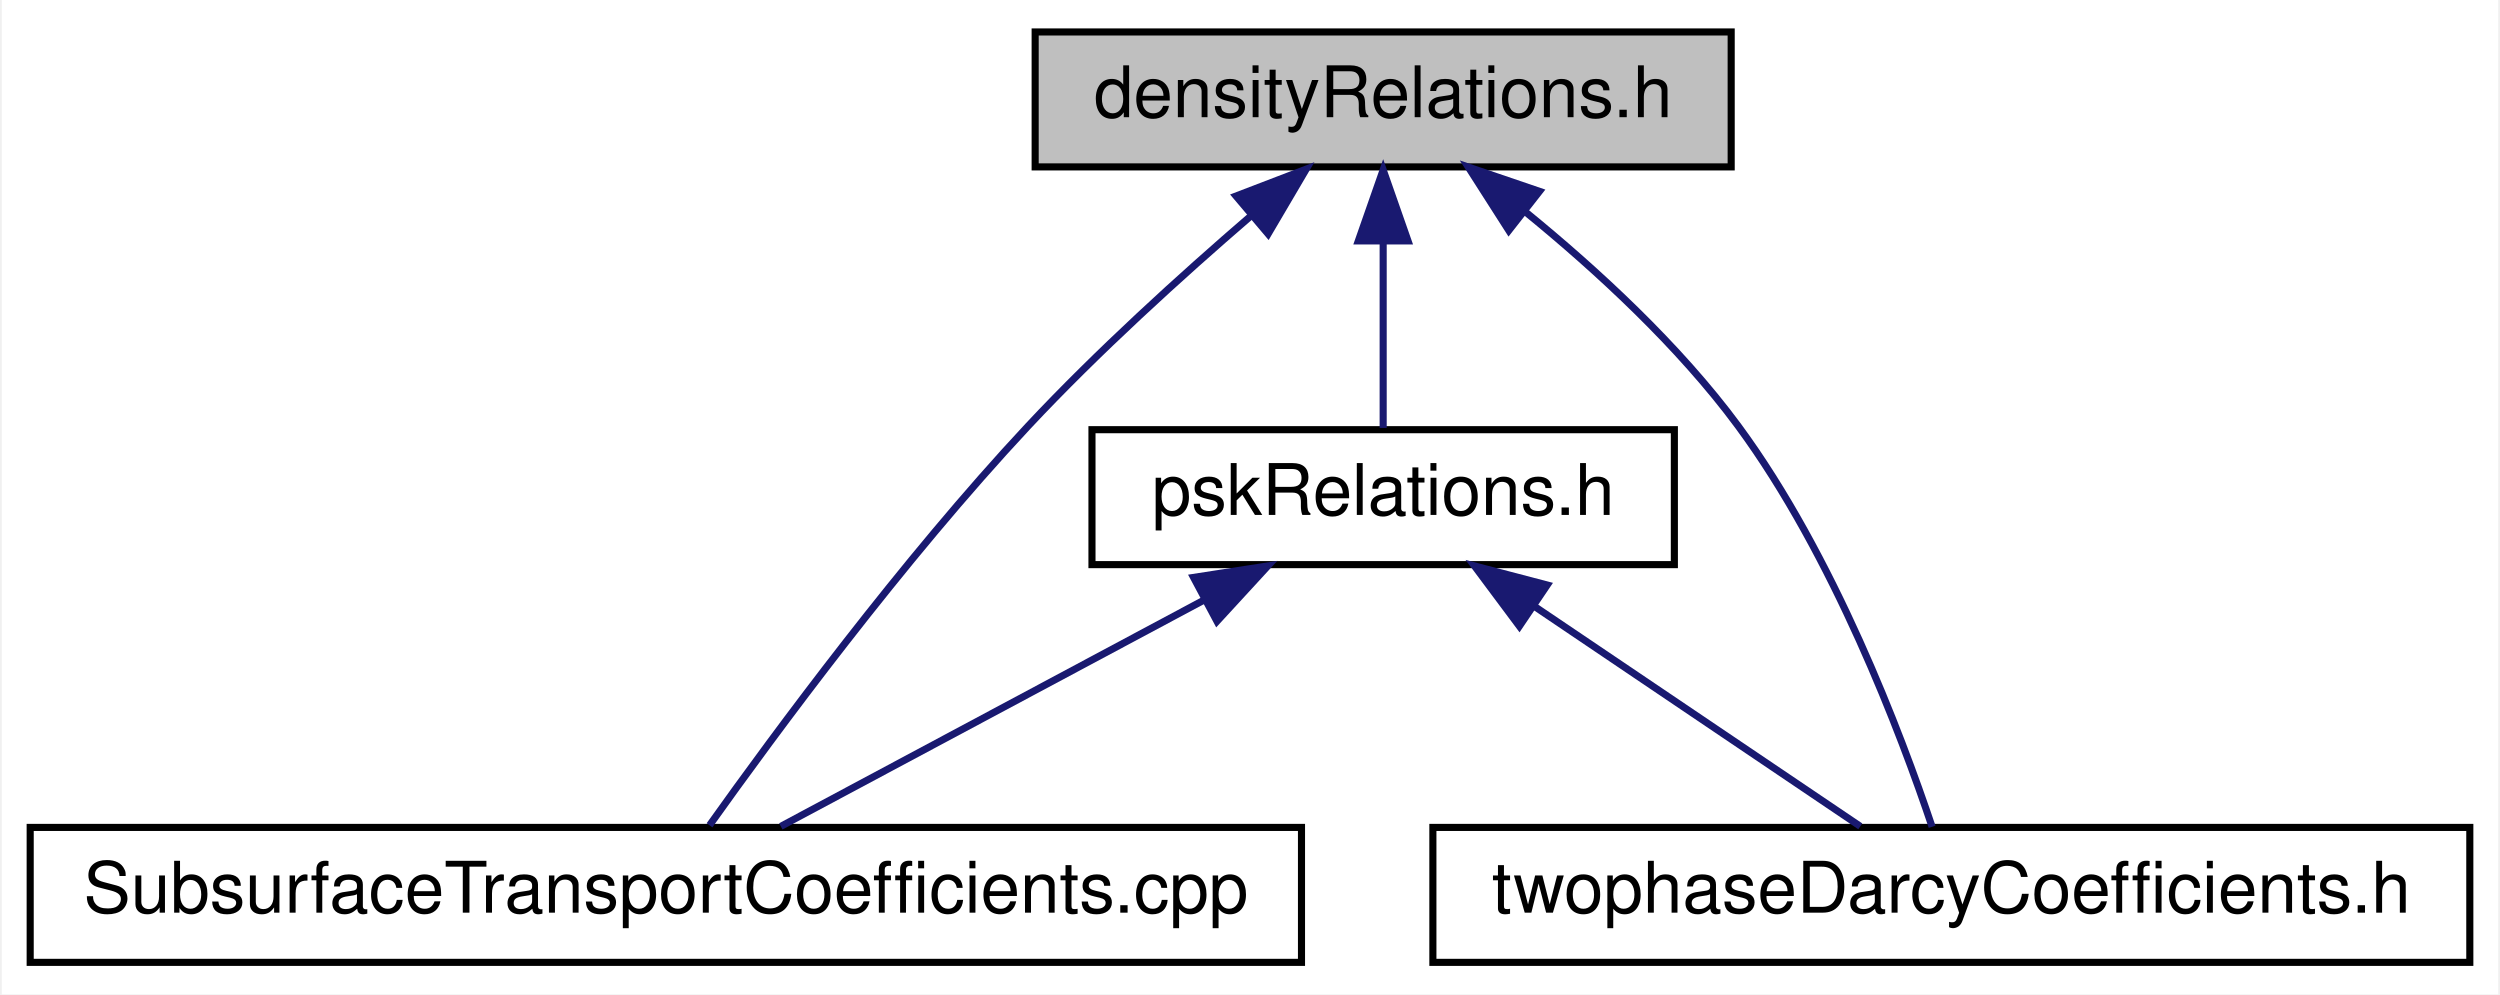
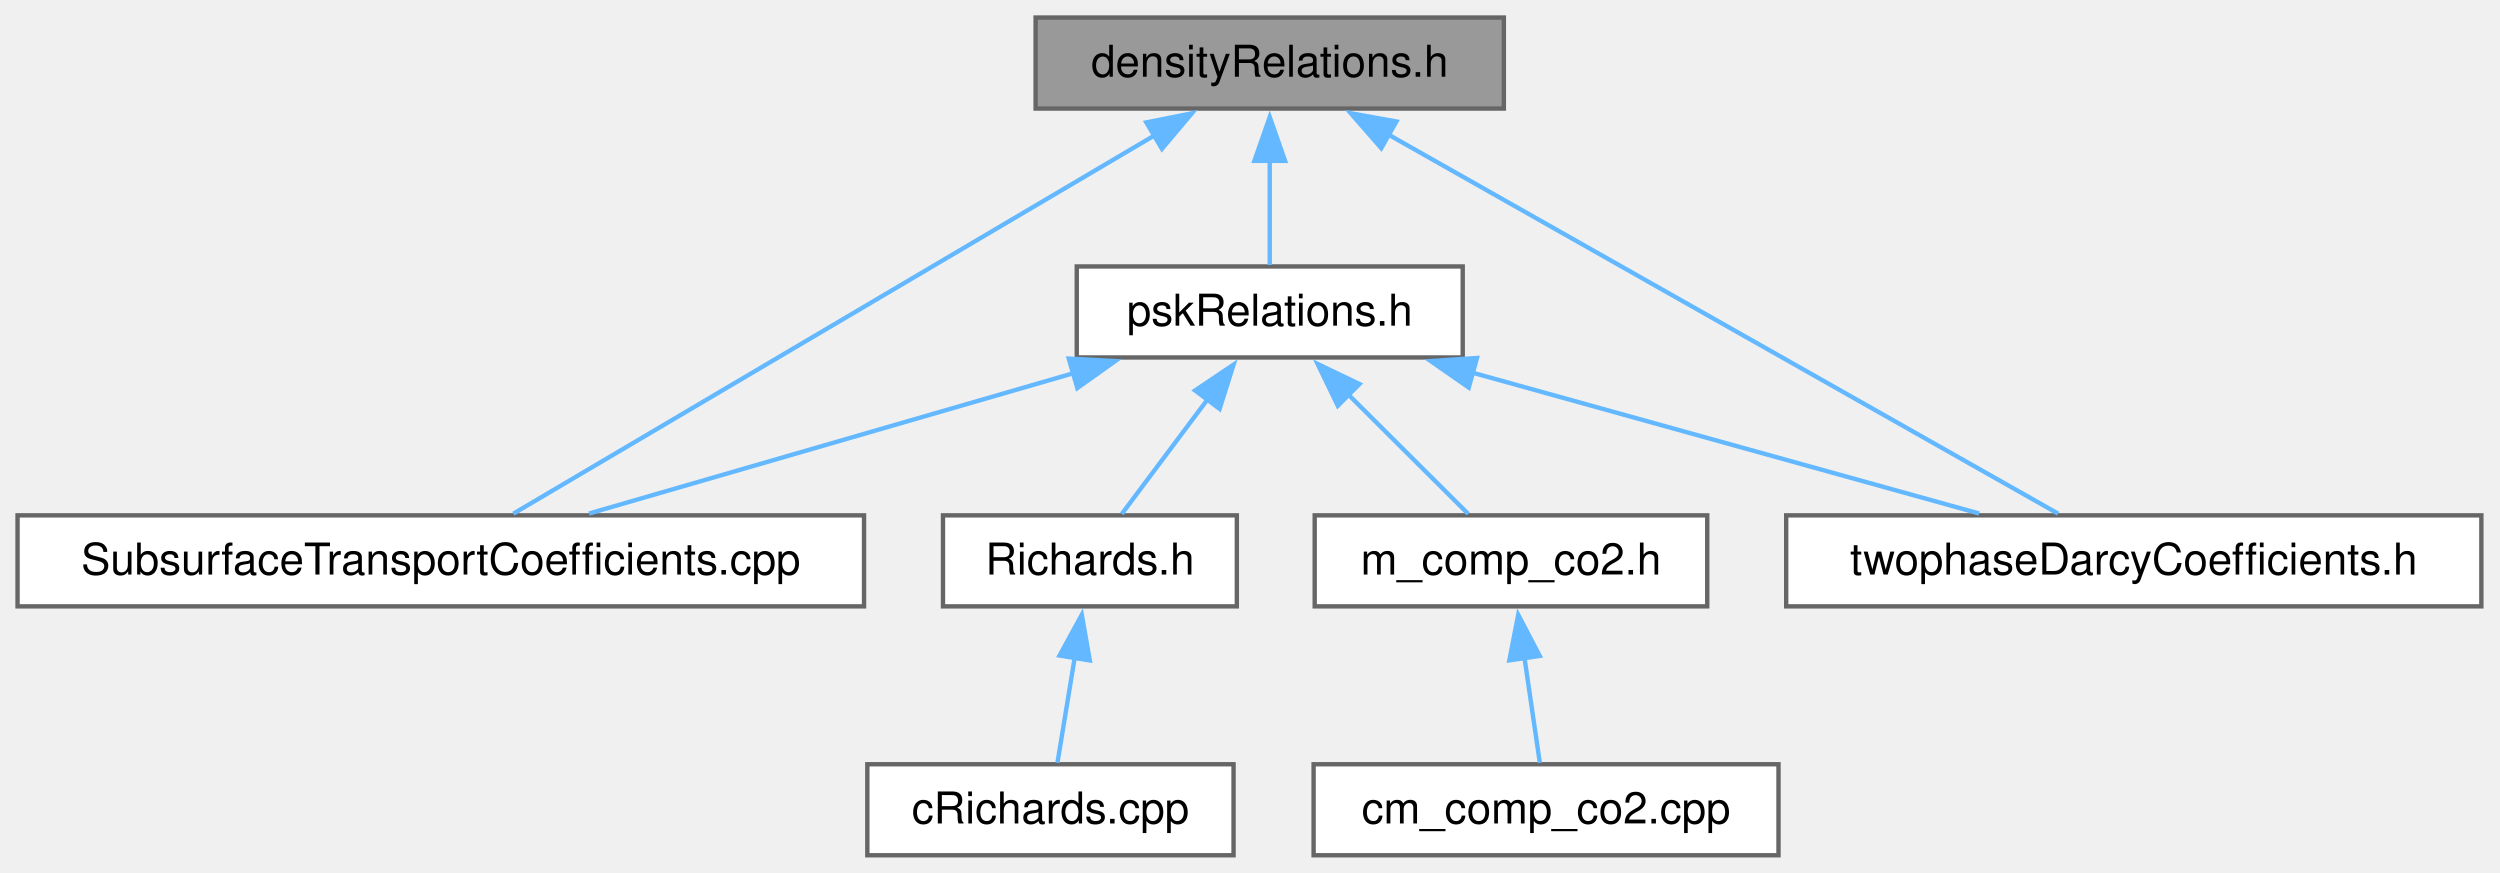
- <svg xmlns="http://www.w3.org/2000/svg" xmlns:xlink="http://www.w3.org/1999/xlink" width="352pt" height="140pt" viewBox="0.00 0.00 351.50 140.00">
-   <g id="graph0" class="graph" transform="scale(1 1) rotate(0) translate(4 136)">
-     <polygon fill="white" stroke="transparent" points="-4,4 -4,-136 347.5,-136 347.5,4 -4,4" />
-     <g id="node1" class="node">
-       <g id="a_node1">
+ <svg xmlns="http://www.w3.org/2000/svg" xmlns:xlink="http://www.w3.org/1999/xlink" width="570pt" height="199pt" viewBox="0.00 0.00 570.00 199.00">
+   <g id="graph0" class="graph" transform="scale(1 1) rotate(0) translate(4 195)">
+     <g id="Node000001" class="node">
+       <g id="a_Node000001">
        <a xlink:title=" ">
-           <polygon fill="#bfbfbf" stroke="black" points="141.5,-112.5 141.5,-131.5 239.5,-131.5 239.5,-112.5 141.5,-112.5" />
-           <text text-anchor="middle" x="190.5" y="-119.5" font-family="Helvetica,sans-Serif" font-size="10.00">densityRelations.h</text>
+           <polygon fill="#999999" stroke="#666666" points="338.88,-191 232.12,-191 232.12,-170.25 338.88,-170.25 338.88,-191" />
+           <text xml:space="preserve" text-anchor="middle" x="285.5" y="-177.5" font-family="Helvetica,sans-Serif" font-size="10.00">densityRelations.h</text>
        </a>
      </g>
    </g>
-     <g id="node2" class="node">
-       <g id="a_node2">
-         <a xlink:href="psk_relations_8h.html" target="_top" xlink:title=" ">
-           <polygon fill="white" stroke="black" points="149.5,-56.5 149.5,-75.5 231.5,-75.5 231.5,-56.5 149.5,-56.5" />
-           <text text-anchor="middle" x="190.5" y="-63.5" font-family="Helvetica,sans-Serif" font-size="10.00">pskRelations.h</text>
+     <g id="Node000002" class="node">
+       <g id="a_Node000002">
+         <a xlink:href="_subsurface_transport_coefficients_8cpp.html" target="_top" xlink:title=" ">
+           <polygon fill="white" stroke="#666666" points="193,-77.5 0,-77.5 0,-56.75 193,-56.75 193,-77.5" />
+           <text xml:space="preserve" text-anchor="middle" x="96.5" y="-64" font-family="Helvetica,sans-Serif" font-size="10.00">SubsurfaceTransportCoefficients.cpp</text>
        </a>
      </g>
    </g>
-     <g id="edge1" class="edge">
-       <path fill="none" stroke="midnightblue" d="M190.5,-101.8C190.5,-92.91 190.5,-82.78 190.5,-75.75" />
-       <polygon fill="midnightblue" stroke="midnightblue" points="187,-102.08 190.5,-112.08 194,-102.08 187,-102.08" />
-     </g>
-     <g id="node3" class="node">
-       <g id="a_node3">
-         <a xlink:href="_subsurface_transport_coefficients_8cpp.html" target="_top" xlink:title=" ">
-           <polygon fill="white" stroke="black" points="0,-0.5 0,-19.5 179,-19.5 179,-0.5 0,-0.5" />
-           <text text-anchor="middle" x="89.5" y="-7.5" font-family="Helvetica,sans-Serif" font-size="10.00">SubsurfaceTransportCoefficients.cpp</text>
+     <g id="edge1_Node000001_Node000002" class="edge">
+       <g id="a_edge1_Node000001_Node000002">
+         <a xlink:title=" ">
+           <path fill="none" stroke="#63b8ff" d="M259.33,-164.19C219.79,-140.86 145.93,-97.29 113.04,-77.88" />
+           <polygon fill="#63b8ff" stroke="#63b8ff" points="257.36,-167.09 267.75,-169.16 260.92,-161.06 257.36,-167.09" />
        </a>
      </g>
    </g>
-     <g id="edge4" class="edge">
-       <path fill="none" stroke="midnightblue" d="M171.79,-105.52C162.08,-97.15 150.25,-86.43 140.5,-76 122.87,-57.14 104.82,-32.67 95.65,-19.8" />
-       <polygon fill="midnightblue" stroke="midnightblue" points="169.78,-108.4 179.67,-112.19 174.3,-103.06 169.78,-108.4" />
-     </g>
-     <g id="node4" class="node">
-       <g id="a_node4">
-         <a xlink:href="twophase_darcy_coefficients_8h.html" target="_top" xlink:title=" ">
-           <polygon fill="white" stroke="black" points="197.5,-0.5 197.5,-19.5 343.5,-19.5 343.5,-0.5 197.5,-0.5" />
-           <text text-anchor="middle" x="270.5" y="-7.5" font-family="Helvetica,sans-Serif" font-size="10.00">twophaseDarcyCoefficients.h</text>
+     <g id="Node000003" class="node">
+       <g id="a_Node000003">
+         <a xlink:href="psk_relations_8h.html" target="_top" xlink:title="Richards free-function PSK closures (moved here from proteus/richards/psk_models.h).">
+           <polygon fill="white" stroke="#666666" points="329.5,-134.25 241.5,-134.25 241.5,-113.5 329.5,-113.5 329.5,-134.25" />
+           <text xml:space="preserve" text-anchor="middle" x="285.5" y="-120.75" font-family="Helvetica,sans-Serif" font-size="10.00">pskRelations.h</text>
        </a>
      </g>
    </g>
-     <g id="edge5" class="edge">
-       <path fill="none" stroke="midnightblue" d="M210.64,-106.08C220.55,-97.99 232.14,-87.34 240.5,-76 253.92,-57.79 263.42,-32.62 267.79,-19.59" />
-       <polygon fill="midnightblue" stroke="midnightblue" points="208.19,-103.55 202.48,-112.48 212.51,-109.06 208.19,-103.55" />
+     <g id="edge2_Node000001_Node000003" class="edge">
+       <g id="a_edge2_Node000001_Node000003">
+         <a xlink:title=" ">
+           <path fill="none" stroke="#63b8ff" d="M285.5,-158.38C285.5,-150.16 285.5,-141.18 285.5,-134.58" />
+           <polygon fill="#63b8ff" stroke="#63b8ff" points="282,-158.32 285.5,-168.32 289,-158.32 282,-158.32" />
+         </a>
+       </g>
    </g>
-     <g id="edge2" class="edge">
-       <path fill="none" stroke="midnightblue" d="M165.42,-51.59C146.74,-41.61 121.8,-28.27 105.69,-19.65" />
-       <polygon fill="midnightblue" stroke="midnightblue" points="163.8,-54.7 174.27,-56.32 167.1,-48.52 163.8,-54.7" />
+     <g id="Node000008" class="node">
+       <g id="a_Node000008">
+         <a xlink:href="twophase_darcy_coefficients_8h.html" target="_top" xlink:title=" ">
+           <polygon fill="white" stroke="#666666" points="561.75,-77.5 403.25,-77.5 403.25,-56.75 561.75,-56.75 561.75,-77.5" />
+           <text xml:space="preserve" text-anchor="middle" x="482.5" y="-64" font-family="Helvetica,sans-Serif" font-size="10.00">twophaseDarcyCoefficients.h</text>
+         </a>
+       </g>
    </g>
-     <g id="edge3" class="edge">
-       <path fill="none" stroke="midnightblue" d="M211.8,-50.62C226.42,-40.76 245.33,-27.99 257.68,-19.65" />
-       <polygon fill="midnightblue" stroke="midnightblue" points="209.68,-47.83 203.35,-56.32 213.6,-53.63 209.68,-47.83" />
+     <g id="edge9_Node000001_Node000008" class="edge">
+       <g id="a_edge9_Node000001_Node000008">
+         <a xlink:title=" ">
+           <path fill="none" stroke="#63b8ff" d="M312.51,-164.34C353.67,-141.04 430.9,-97.33 465.26,-77.88" />
+           <polygon fill="#63b8ff" stroke="#63b8ff" points="310.93,-161.21 303.96,-169.18 314.38,-167.3 310.93,-161.21" />
+         </a>
+       </g>
+     </g>
+     <g id="edge5_Node000003_Node000002" class="edge">
+       <g id="a_edge5_Node000003_Node000002">
+         <a xlink:title=" ">
+           <path fill="none" stroke="#63b8ff" d="M240.73,-109.91C206.88,-100.1 161.14,-86.85 130.31,-77.92" />
+           <polygon fill="#63b8ff" stroke="#63b8ff" points="239.68,-113.24 250.26,-112.67 241.63,-106.52 239.68,-113.24" />
+         </a>
+       </g>
+     </g>
+     <g id="Node000004" class="node">
+       <g id="a_Node000004">
+         <a xlink:href="_richards_8h.html" target="_top" xlink:title=" ">
+           <polygon fill="white" stroke="#666666" points="278,-77.5 211,-77.5 211,-56.75 278,-56.75 278,-77.5" />
+           <text xml:space="preserve" text-anchor="middle" x="244.5" y="-64" font-family="Helvetica,sans-Serif" font-size="10.00">Richards.h</text>
+         </a>
+       </g>
+     </g>
+     <g id="edge3_Node000003_Node000004" class="edge">
+       <g id="a_edge3_Node000003_Node000004">
+         <a xlink:title=" ">
+           <path fill="none" stroke="#63b8ff" d="M271.31,-103.92C264.72,-95.13 257.17,-85.05 251.77,-77.83" />
+           <polygon fill="#63b8ff" stroke="#63b8ff" points="268.47,-105.97 277.26,-111.88 274.07,-101.77 268.47,-105.97" />
+         </a>
+       </g>
+     </g>
+     <g id="Node000006" class="node">
+       <g id="a_Node000006">
+         <a xlink:href="m__comp__co2_8h.html" target="_top" xlink:title=" ">
+           <polygon fill="white" stroke="#666666" points="385.25,-77.5 295.75,-77.5 295.75,-56.75 385.25,-56.75 385.25,-77.5" />
+           <text xml:space="preserve" text-anchor="middle" x="340.5" y="-64" font-family="Helvetica,sans-Serif" font-size="10.00">m_comp_co2.h</text>
+         </a>
+       </g>
+     </g>
+     <g id="edge6_Node000003_Node000006" class="edge">
+       <g id="a_edge6_Node000003_Node000006">
+         <a xlink:title=" ">
+           <path fill="none" stroke="#63b8ff" d="M303.41,-105.05C312.5,-96 323.19,-85.36 330.75,-77.83" />
+           <polygon fill="#63b8ff" stroke="#63b8ff" points="301.02,-102.48 296.41,-112.02 305.96,-107.44 301.02,-102.48" />
+         </a>
+       </g>
+     </g>
+     <g id="edge8_Node000003_Node000008" class="edge">
+       <g id="a_edge8_Node000003_Node000008">
+         <a xlink:title=" ">
+           <path fill="none" stroke="#63b8ff" d="M331.71,-110.03C367.03,-100.22 414.99,-86.89 447.25,-77.92" />
+           <polygon fill="#63b8ff" stroke="#63b8ff" points="330.88,-106.63 322.18,-112.68 332.75,-113.38 330.88,-106.63" />
+         </a>
+       </g>
+     </g>
+     <g id="Node000005" class="node">
+       <g id="a_Node000005">
+         <a xlink:href="c_richards_8cpp.html" target="_top" xlink:title=" ">
+           <polygon fill="white" stroke="#666666" points="277.25,-20.75 193.75,-20.75 193.75,0 277.25,0 277.25,-20.75" />
+           <text xml:space="preserve" text-anchor="middle" x="235.5" y="-7.25" font-family="Helvetica,sans-Serif" font-size="10.00">cRichards.cpp</text>
+         </a>
+       </g>
+     </g>
+     <g id="edge4_Node000004_Node000005" class="edge">
+       <g id="a_edge4_Node000004_Node000005">
+         <a xlink:title=" ">
+           <path fill="none" stroke="#63b8ff" d="M241.05,-45.17C239.69,-36.88 238.19,-27.75 237.1,-21.08" />
+           <polygon fill="#63b8ff" stroke="#63b8ff" points="237.57,-45.54 242.65,-54.84 244.48,-44.41 237.57,-45.54" />
+         </a>
+       </g>
+     </g>
+     <g id="Node000007" class="node">
+       <g id="a_Node000007">
+         <a xlink:href="cm__comp__co2_8cpp.html" target="_top" xlink:title=" ">
+           <polygon fill="white" stroke="#666666" points="401.5,-20.75 295.5,-20.75 295.5,0 401.5,0 401.5,-20.75" />
+           <text xml:space="preserve" text-anchor="middle" x="348.5" y="-7.25" font-family="Helvetica,sans-Serif" font-size="10.00">cm_comp_co2.cpp</text>
+         </a>
+       </g>
+     </g>
+     <g id="edge7_Node000006_Node000007" class="edge">
+       <g id="a_edge7_Node000006_Node000007">
+         <a xlink:title=" ">
+           <path fill="none" stroke="#63b8ff" d="M343.56,-45.17C344.77,-36.88 346.11,-27.75 347.08,-21.08" />
+           <polygon fill="#63b8ff" stroke="#63b8ff" points="340.13,-44.44 342.15,-54.84 347.06,-45.45 340.13,-44.44" />
+         </a>
+       </g>
    </g>
  </g>
</svg>
